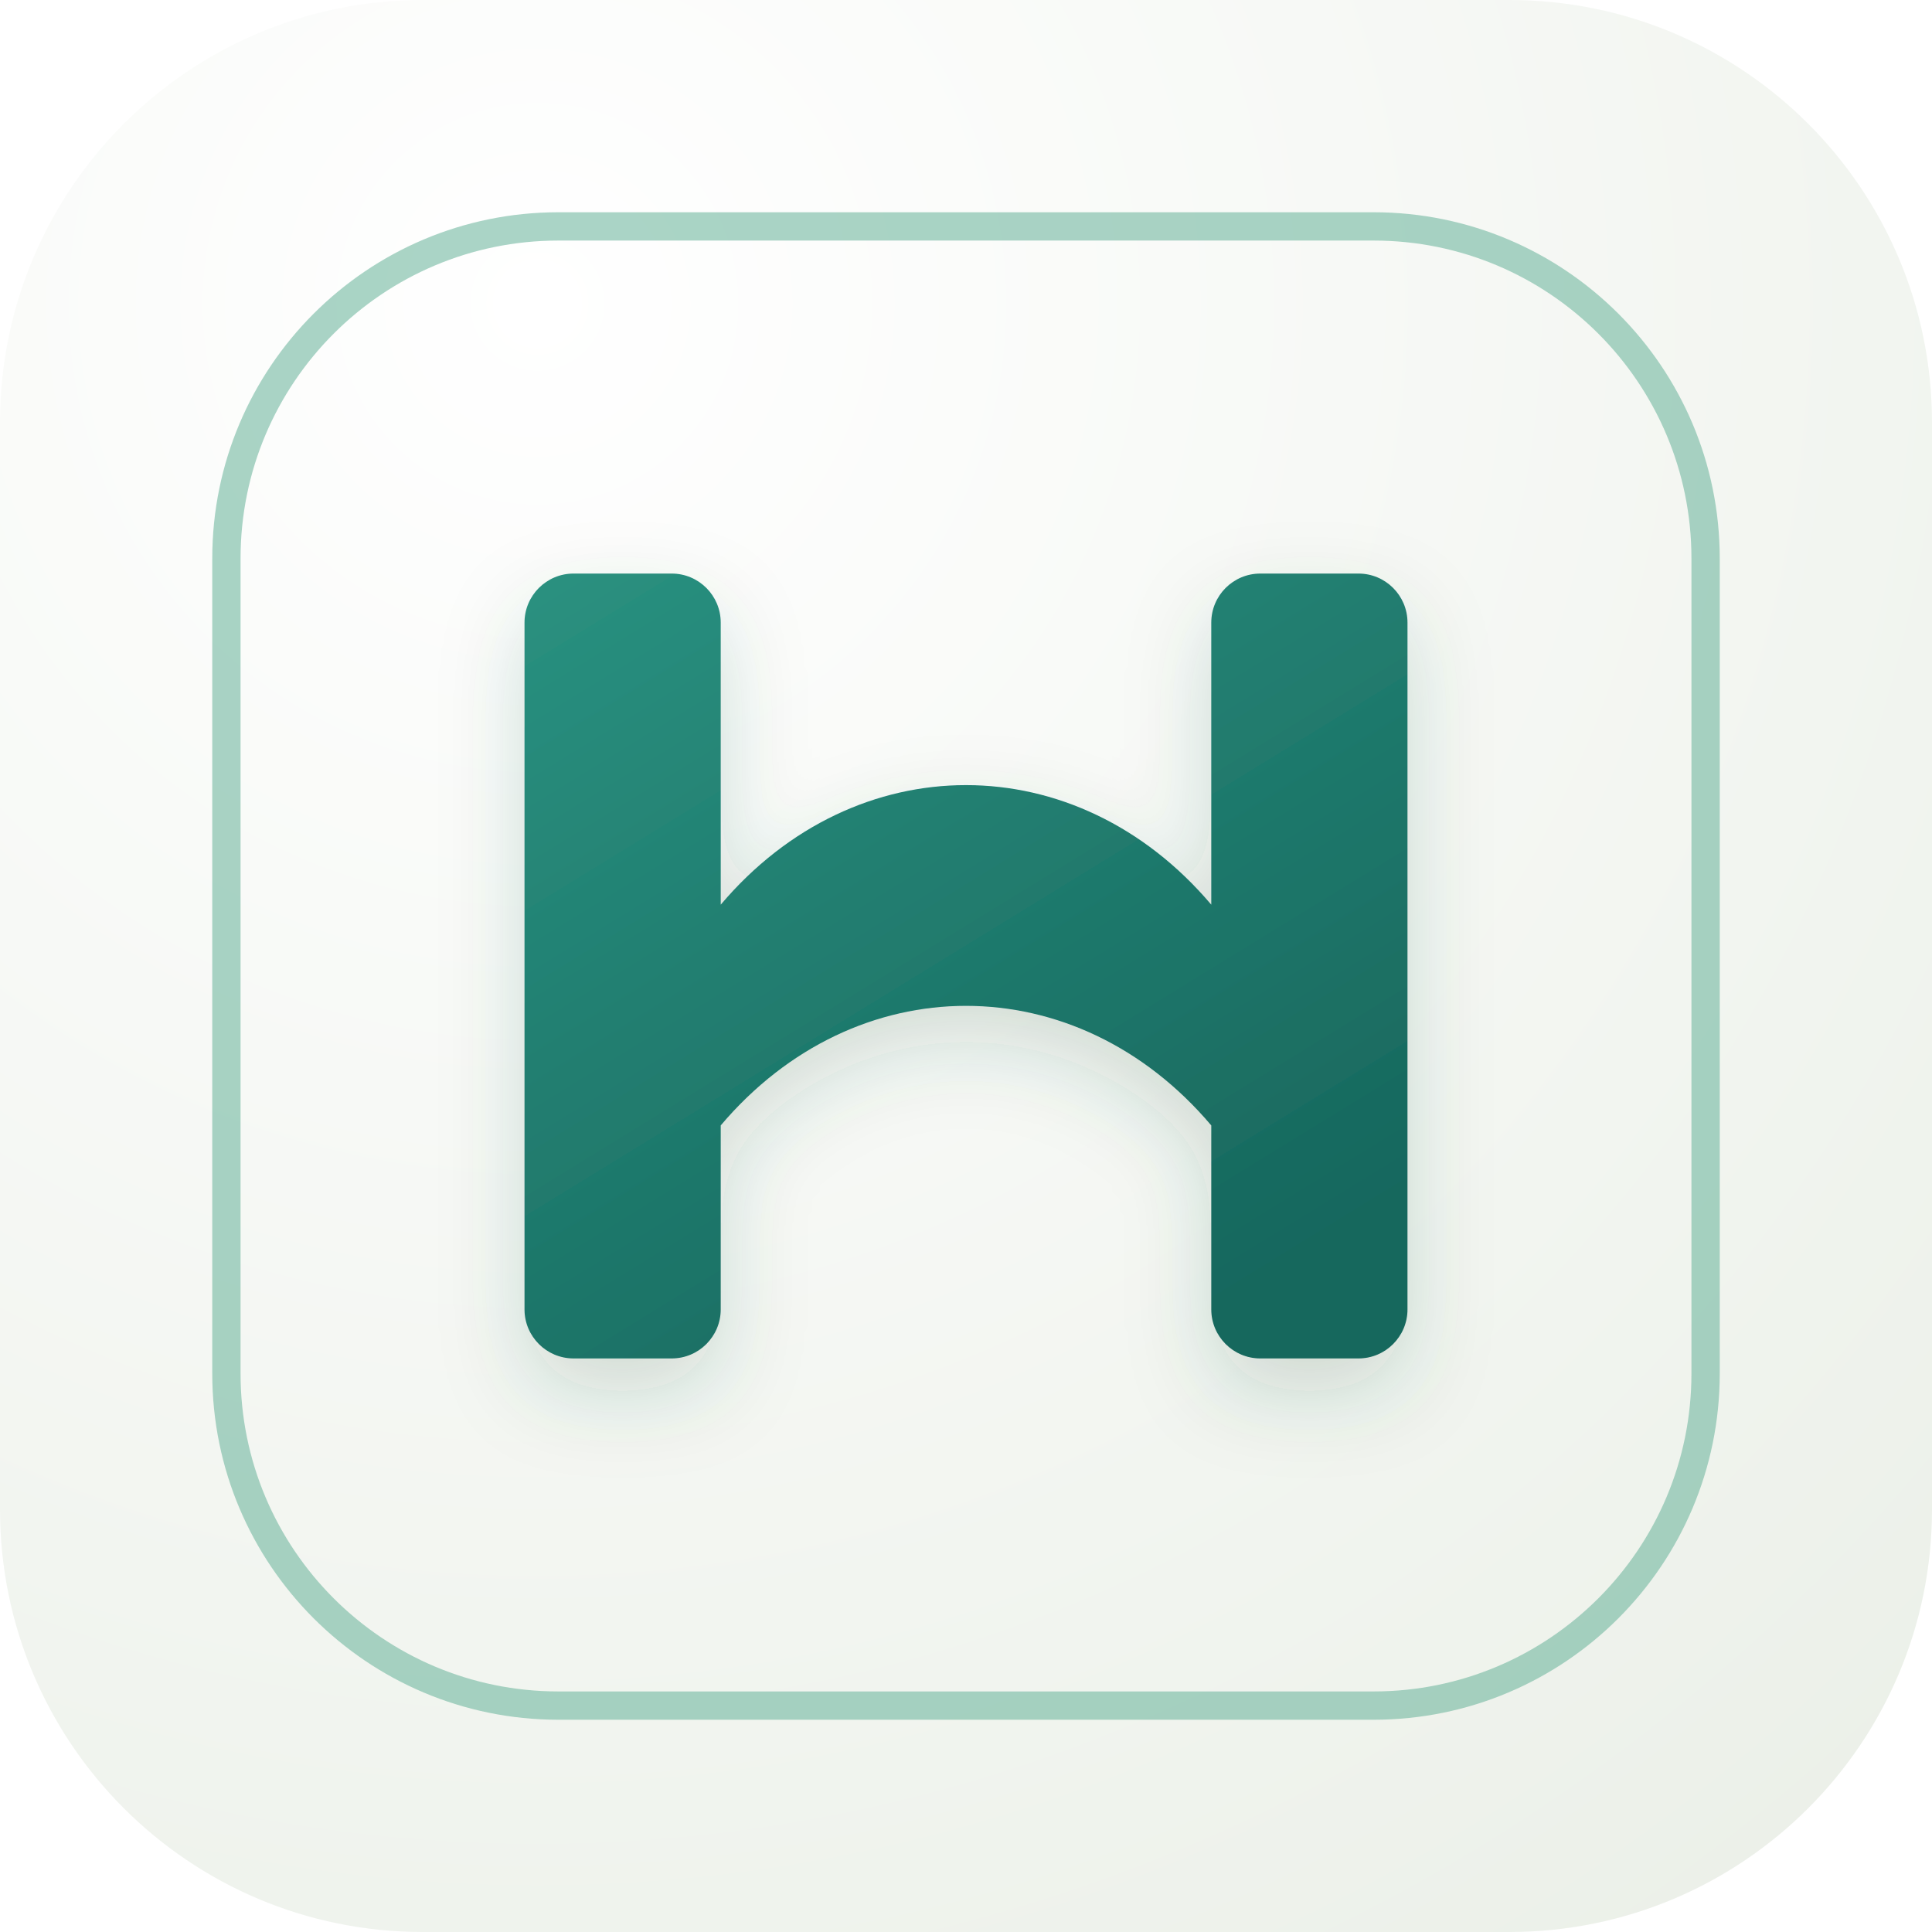
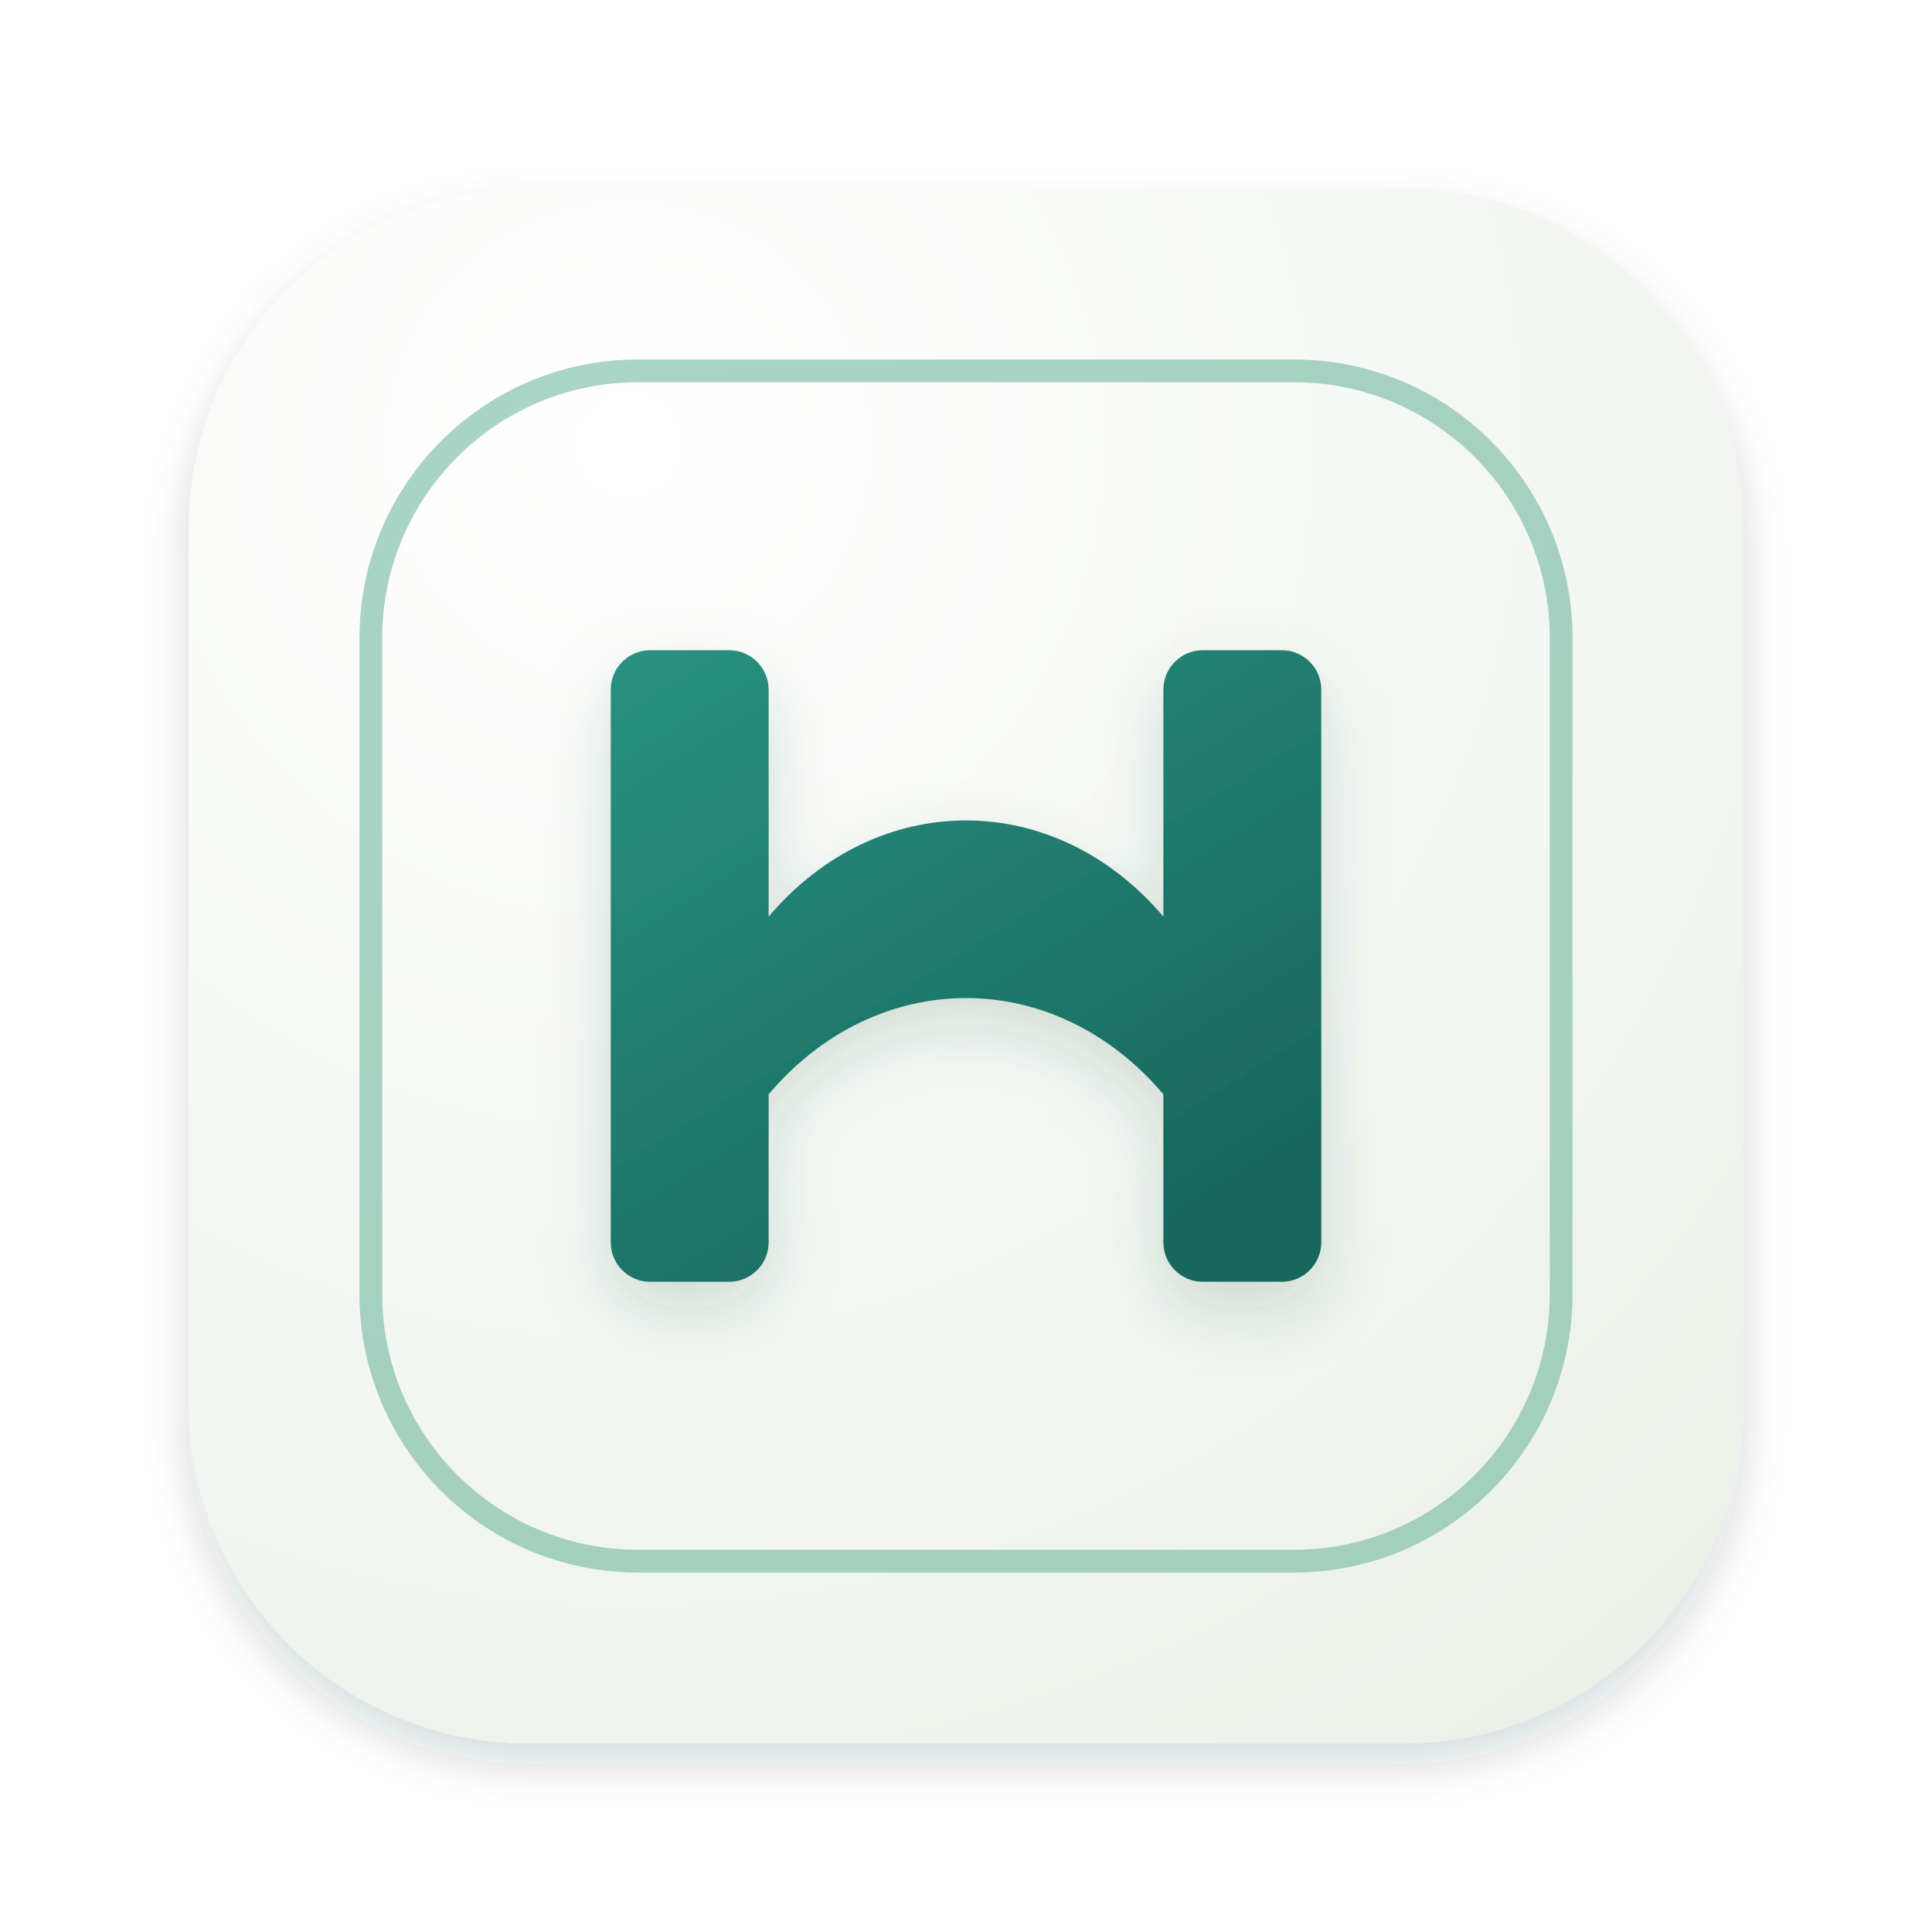
<svg xmlns="http://www.w3.org/2000/svg" width="1024" height="1024" viewBox="0 0 1024 1024" role="img" aria-labelledby="title">
  <defs>
    <radialGradient id="surface" cx=".28" cy=".16" r="1.1">
      <stop stop-color="#FFFFFF" />
      <stop offset="1" stop-color="#EAEFE7" />
    </radialGradient>
    <linearGradient id="bridge" x1="0" y1="0" x2=".7" y2="1">
      <stop stop-color="#2A9180" />
      <stop offset="1" stop-color="#17675D" />
    </linearGradient>
    <filter id="depth" x="-40%" y="-40%" width="180%" height="180%" color-interpolation-filters="sRGB">
      <feDropShadow dx="0" dy="18" stdDeviation="22" flood-color="#235B48" flood-opacity=".18" />
    </filter>
+     <filter id="tile-shadow" x="-20%" y="-20%" width="140%" height="145%" color-interpolation-filters="sRGB">
+       <feDropShadow dx="0" dy="14" stdDeviation="14" flood-color="#183532" flood-opacity=".16" />
+     </filter>
  </defs>
-   <rect width="1024" height="1024" rx="224" fill="url(#surface)" />
-   <rect x="120" y="120" width="784" height="784" rx="176" fill="none" stroke="#72B7A0" stroke-opacity=".6" stroke-width="15" />
-   <g filter="url(#depth)">
-     <path transform="translate(200 200) scale(6.5)" fill="url(#bridge)" d="M16 16H24A4 4 0 0 1 28 20V43C39 30 57 30 68 43V20A4 4 0 0 1 72 16H80A4 4 0 0 1 84 20V76A4 4 0 0 1 80 80H72A4 4 0 0 1 68 76V61C57 48 39 48 28 61V76A4 4 0 0 1 24 80H16A4 4 0 0 1 12 76V20A4 4 0 0 1 16 16Z" />
+   <g transform="translate(100 100) scale(.8046875)">
+     <rect width="1024" height="1024" rx="224" fill="#EAEFE7" filter="url(#tile-shadow)" />
+     <rect width="1024" height="1024" rx="224" fill="url(#surface)" />
+     <rect x="120" y="120" width="784" height="784" rx="176" fill="none" stroke="#72B7A0" stroke-opacity=".6" stroke-width="15" />
+     <g filter="url(#depth)">
+       <path transform="translate(200 200) scale(6.5)" fill="url(#bridge)" d="M16 16H24A4 4 0 0 1 28 20V43C39 30 57 30 68 43V20A4 4 0 0 1 72 16H80A4 4 0 0 1 84 20V76A4 4 0 0 1 80 80H72A4 4 0 0 1 68 76V61C57 48 39 48 28 61V76A4 4 0 0 1 24 80H16A4 4 0 0 1 12 76V20A4 4 0 0 1 16 16Z" />
+     </g>
  </g>
</svg>
